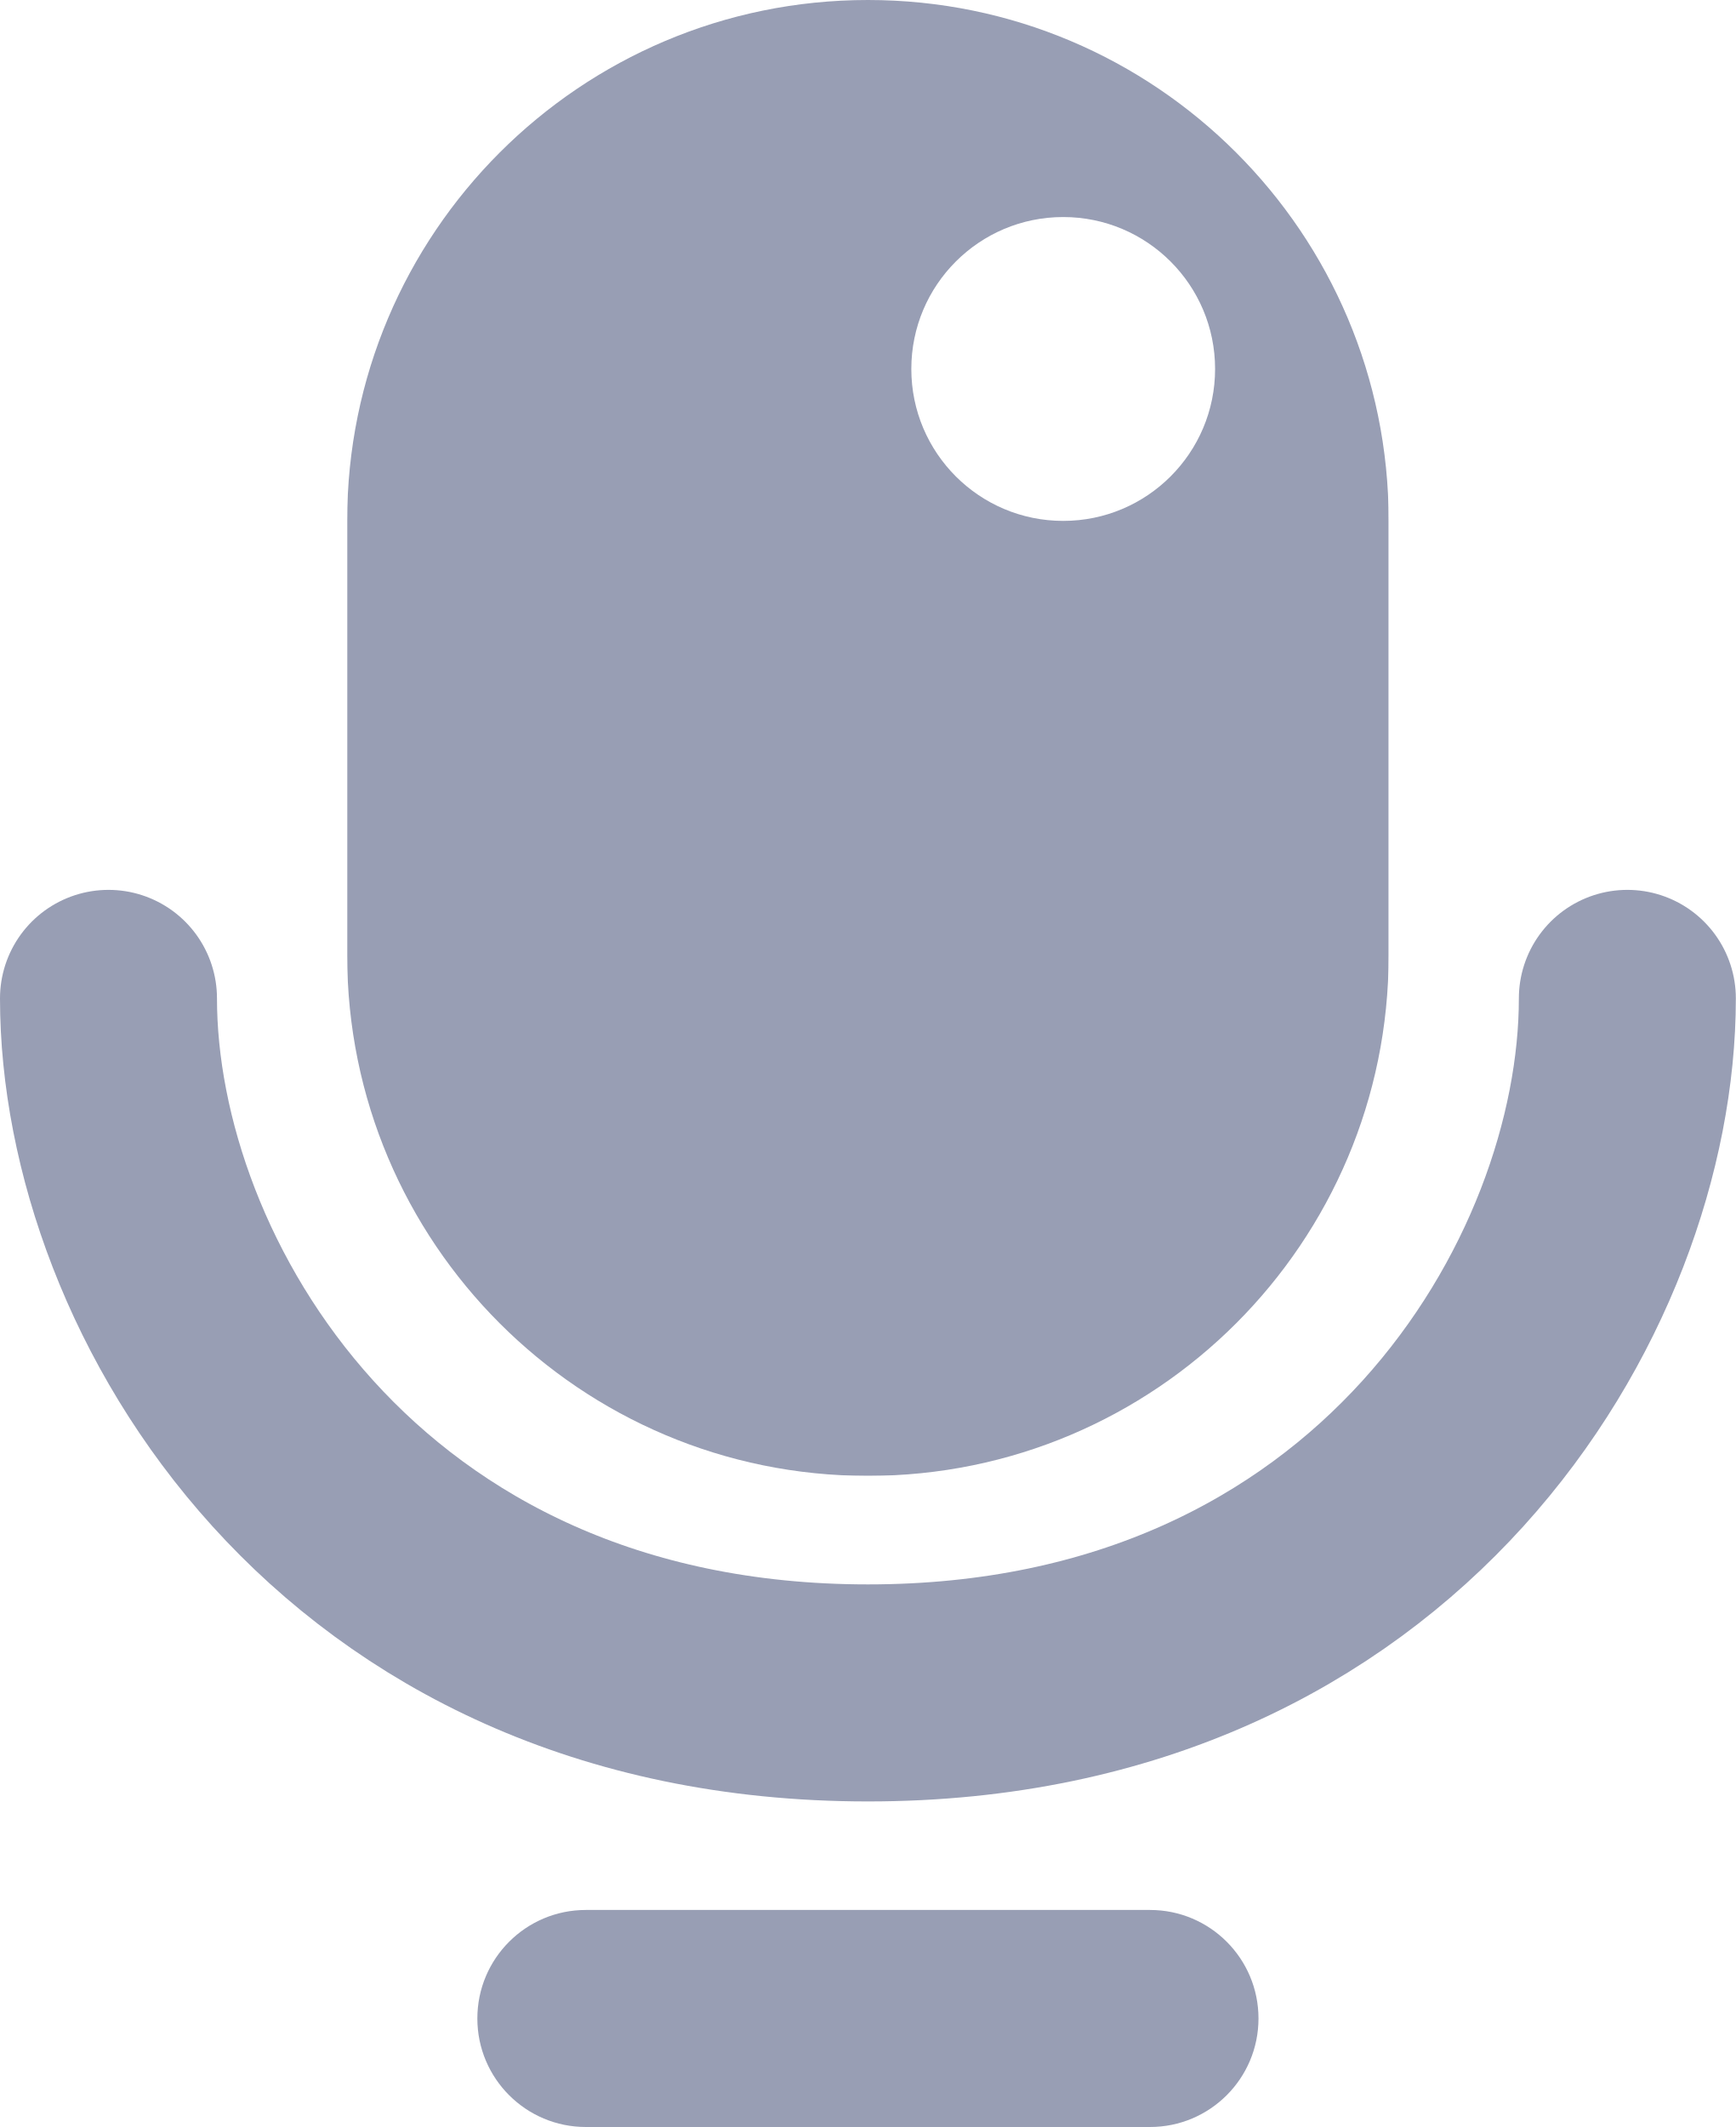
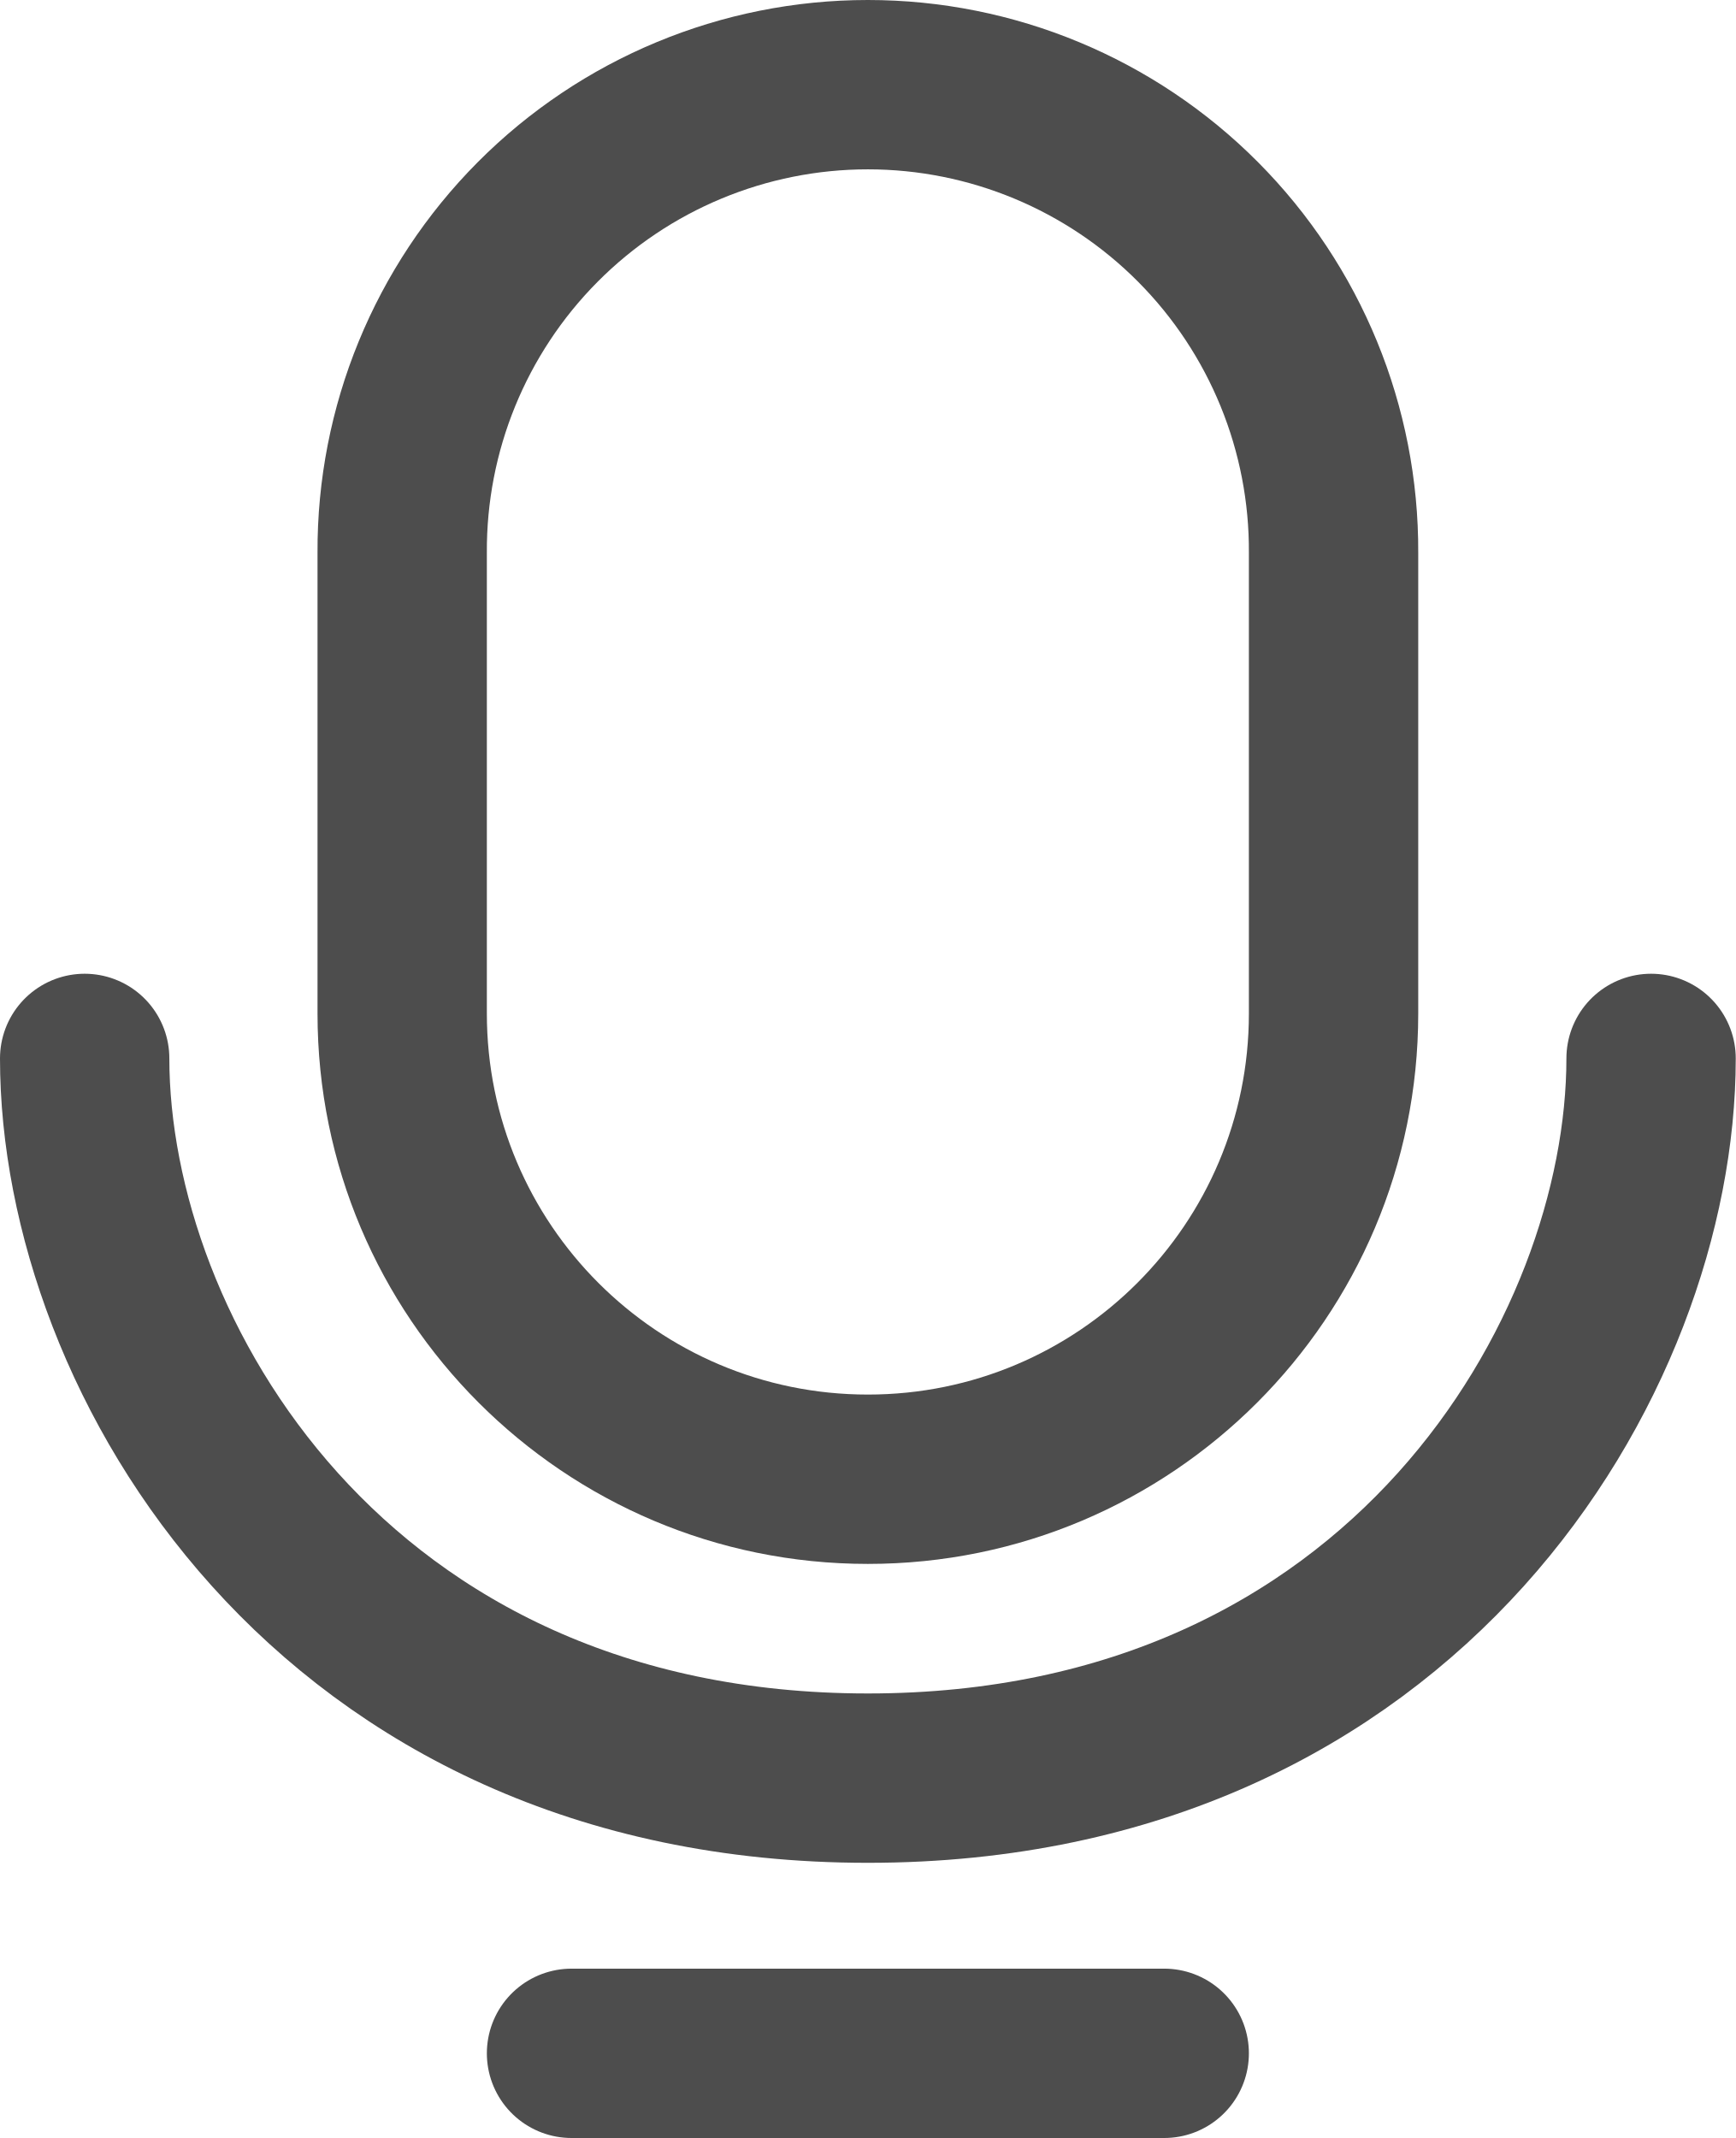
- <svg xmlns="http://www.w3.org/2000/svg" viewBox="0 0 40 49">
+ <svg xmlns="http://www.w3.org/2000/svg" viewBox="0 0 41 50.5">
  <defs>
-     <style>.a{filter:url(#b);}.b{fill:#989eb4;}.c{fill:none;stroke:#989eb4;stroke-linecap:round;stroke-miterlimit:10;stroke-width:5px;}.d{mask:url(#a);}</style>
-     <filter id="b" x="8" y="0" width="24" height="34" filterUnits="userSpaceOnUse" color-interpolation-filters="sRGB">
-       <feFlood flood-color="#fff" result="bg" />
-       <feBlend in="SourceGraphic" in2="bg" />
-     </filter>
-     <mask id="a" x="8" y="0" width="24" height="34" maskUnits="userSpaceOnUse">
-       <circle class="a" cx="24.5" cy="8.5" r="3.5" />
-     </mask>
+     <style>.cls-1,.cls-3{fill:none;stroke:#4d4d4d;stroke-linecap:round;stroke-width:4px;}.cls-1{stroke-miterlimit:10;}.cls-2{fill:#4d4d4d;}.cls-3{stroke-linejoin:round;}</style>
  </defs>
-   <rect class="b" x="11" y="44" width="18" height="5" rx="2.5" />
-   <path class="c" d="M37.5,23c0,6.618-5.492,16-17.5,16S2.5,29.618,2.5,23" />
-   <g class="d">
-     <rect class="b" x="8" width="24" height="34" rx="12" />
+   <g>
+     <path class="cls-1" d="M39,25c0,7-5.81,17-18.5,17S2,32,2,25" />
+     <path class="cls-2" d="M20.5,4a9,9,0,0,1,9,9.06V23.94a9,9,0,1,1-18,0V13.06A9,9,0,0,1,20.5,4m0-4a13,13,0,0,0-13,13.06V23.94a13,13,0,1,0,26,0V13.06A13,13,0,0,0,20.5,0Z" />
+     <line class="cls-3" x1="13.5" y1="48.5" x2="27.5" y2="48.5" />
  </g>
</svg>
